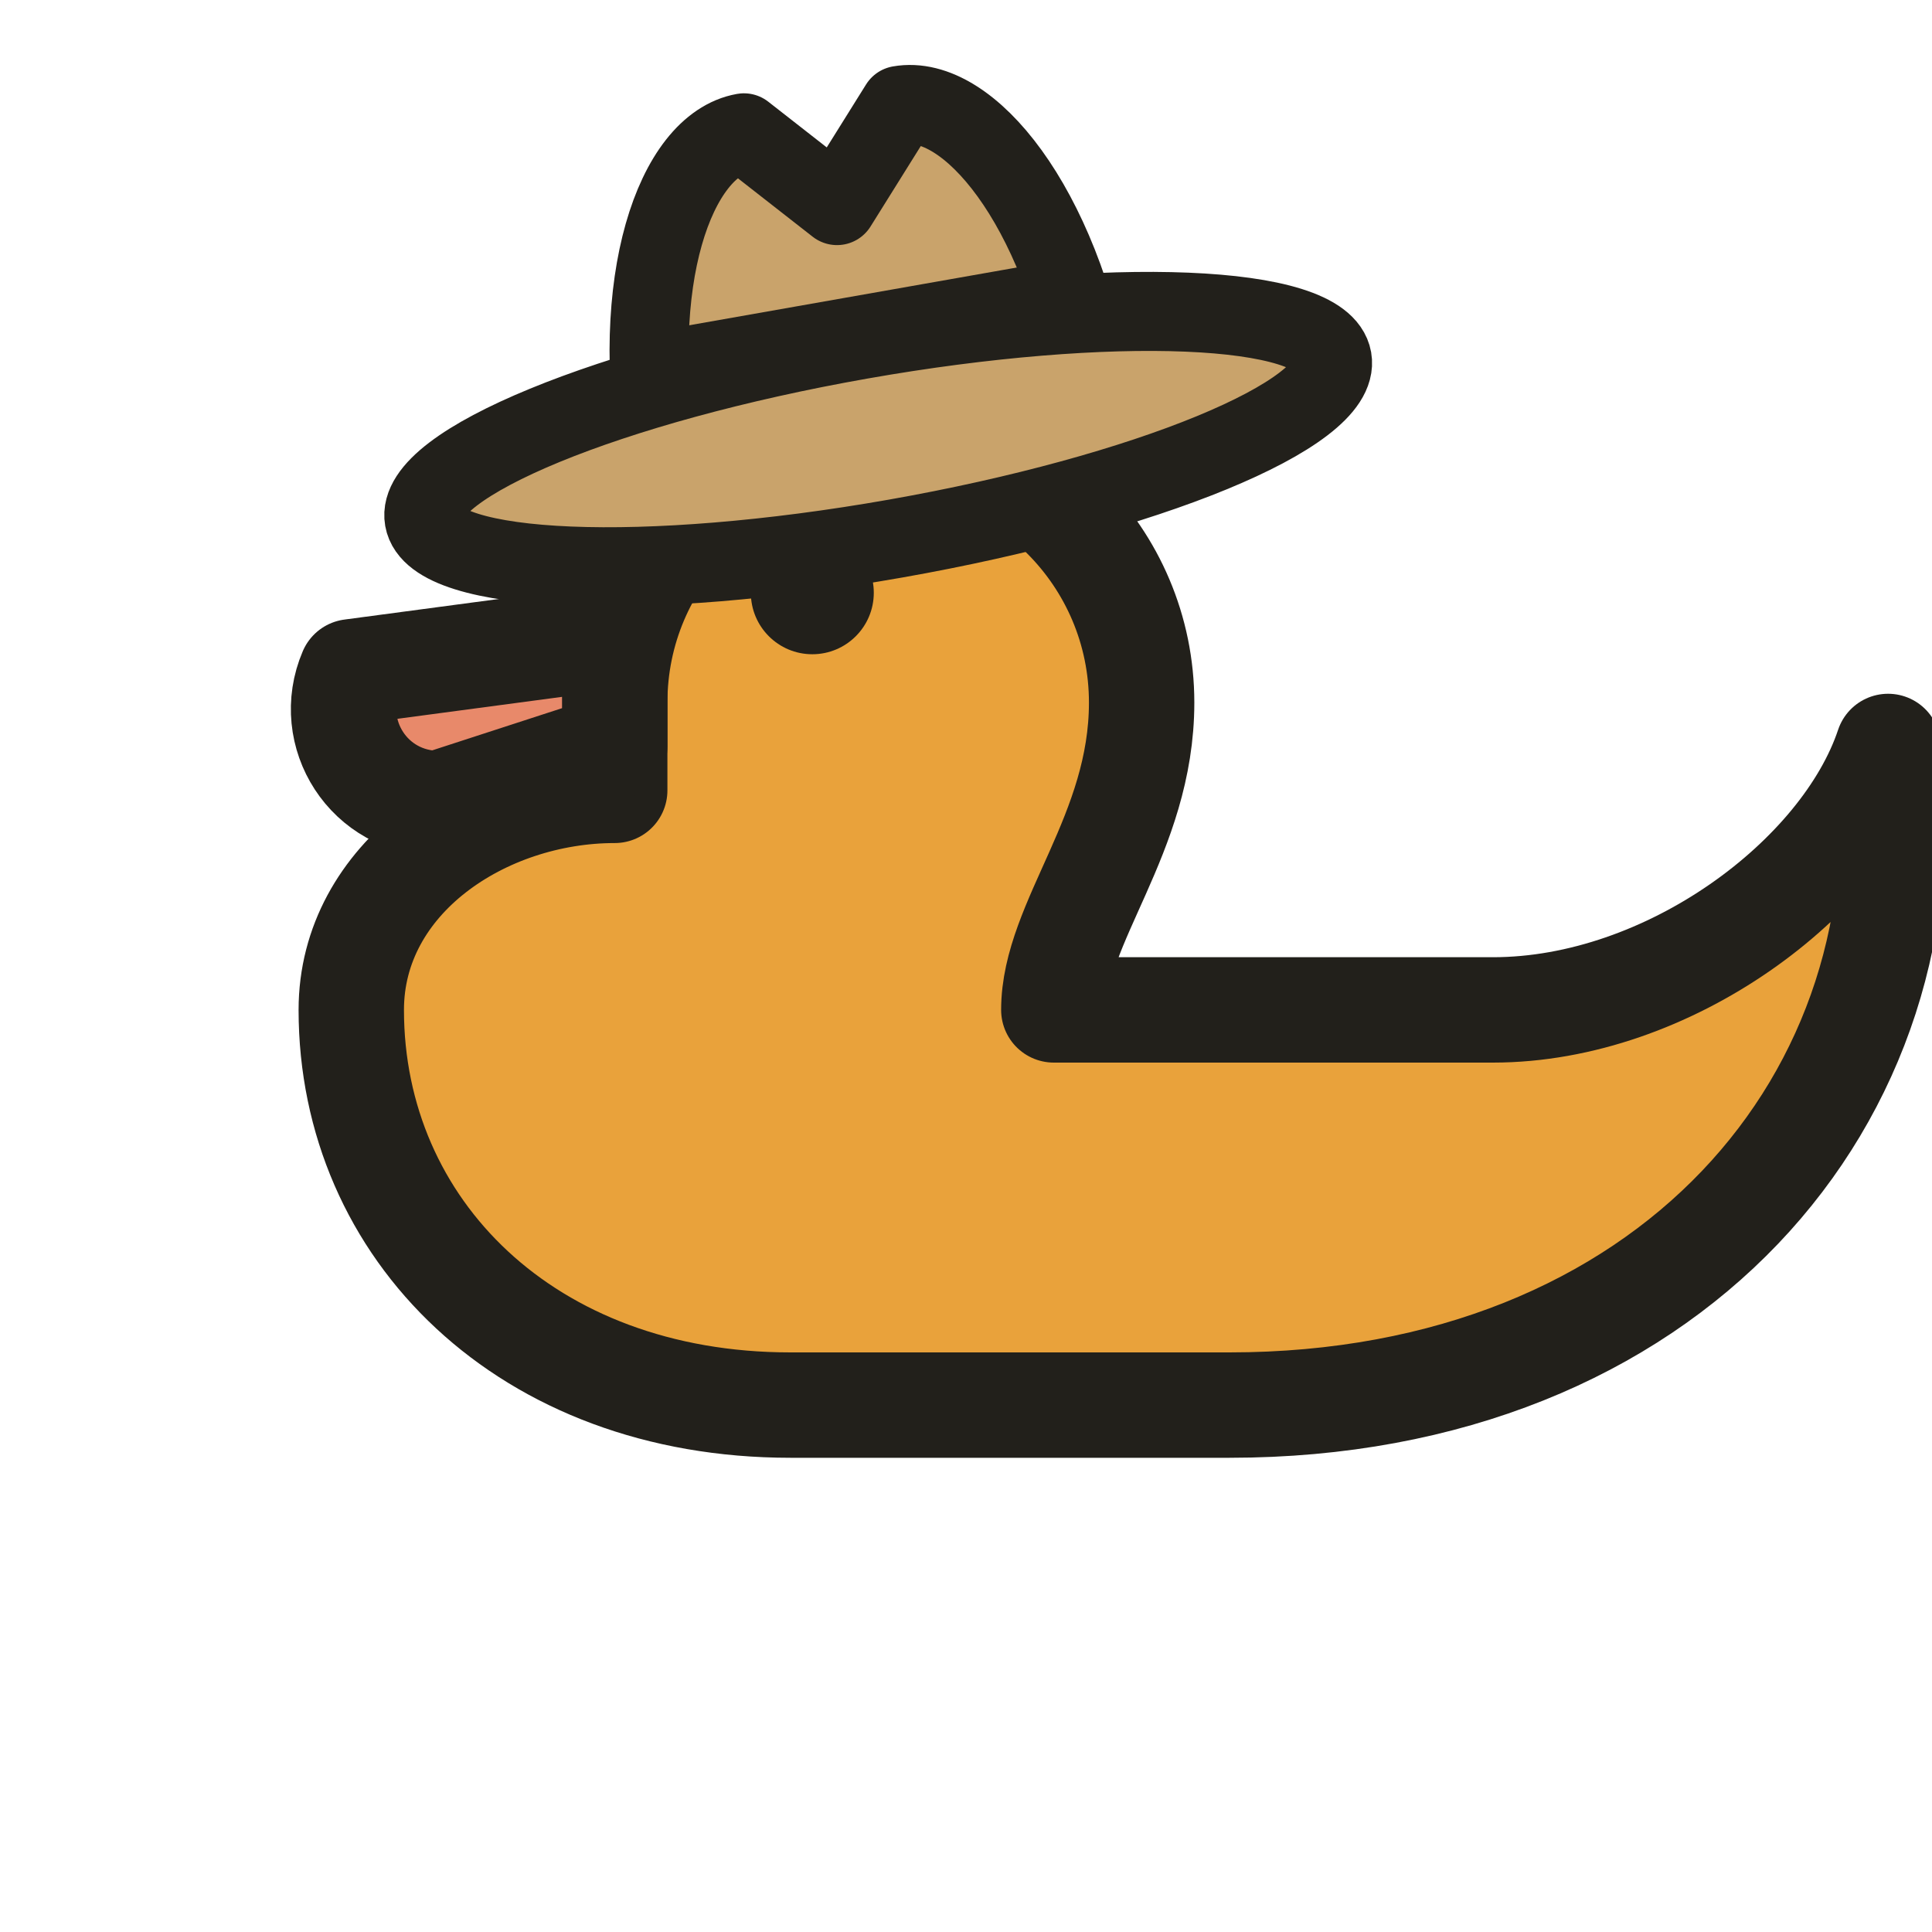
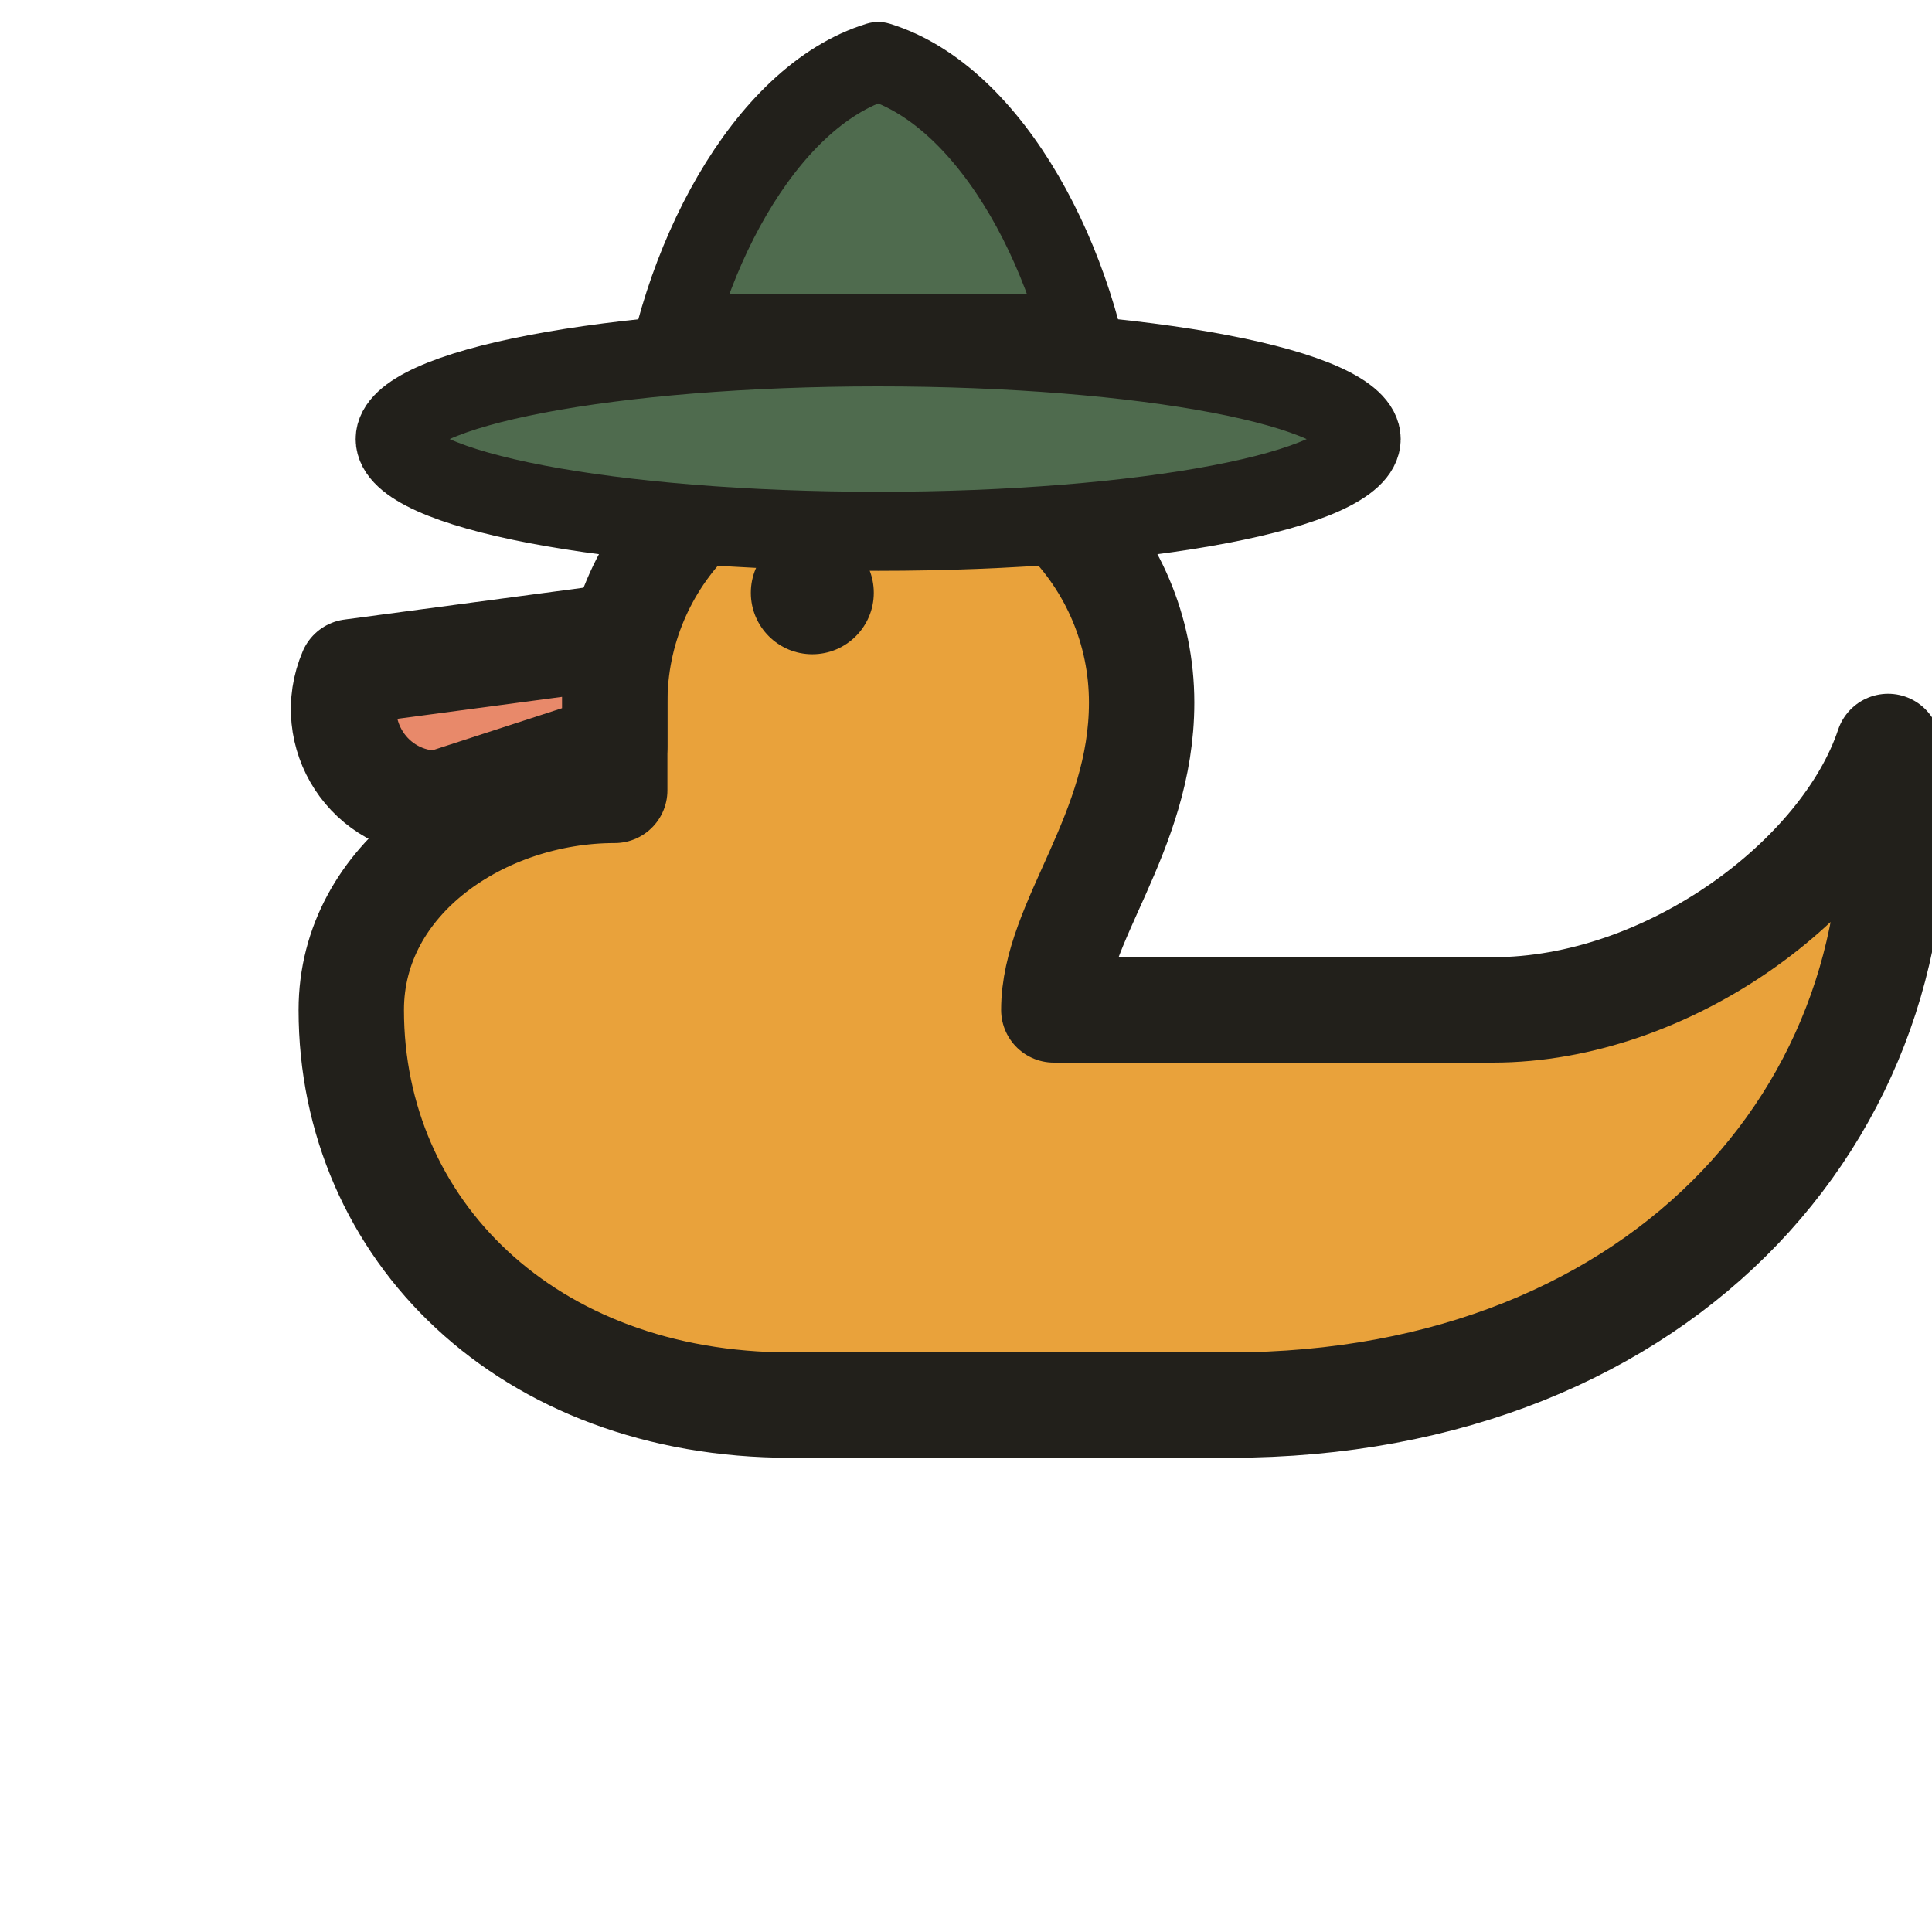
<svg xmlns="http://www.w3.org/2000/svg" viewBox="0 2 44 44">
  <g stroke="#22201B" stroke-width="2.4" stroke-linecap="round" stroke-linejoin="round">
    <path d="M14 18a6 6 0 1 1 12 0c0 3-2 5-2 7h10c4 0 8-3 9-6c1 8-5 15-15 15H18c-6 0-10-4-10-9c0-3 3-5 6-5z" fill="#E9A23B" />
    <path d="M14 16.5l-6 .8c-.6 1.4.4 3 2 3l4-1.3z" fill="#E8896A" />
    <circle cx="18.5" cy="15.5" r="1.4" fill="#22201B" stroke="none" />
-     <g transform="rotate(-10 20 12)" stroke-width="1.8">
-       <path d="M15 11.6 C15 7.5 16.6 4.6 18.2 4.6 L20 6.6 L21.8 4.6 C23.4 4.6 25 7.5 25 11.6 Z" fill="#C9A36B" />
-       <path d="M15.1 9.6 L24.9 9.6 L25 11.6 L15 11.6 Z" fill="#5A3B26" />
-       <ellipse cx="20" cy="12" rx="10.5" ry="2.3" fill="#C9A36B" />
+     <g stroke-width="1.8">
+       <path d="M15 11.6 C15.4 8 17.4 4.2 20 3.4 C22.6 4.2 24.6 8 25 11.6 Z" fill="#4F6B4E" />
+       <path d="M15.4 9.6 L24.6 9.6 L25 11.6 L15 11.6 Z" fill="#5A3B26" />
+       <ellipse cx="20" cy="12" rx="11" ry="2.1" fill="#4F6B4E" />
    </g>
  </g>
</svg>
